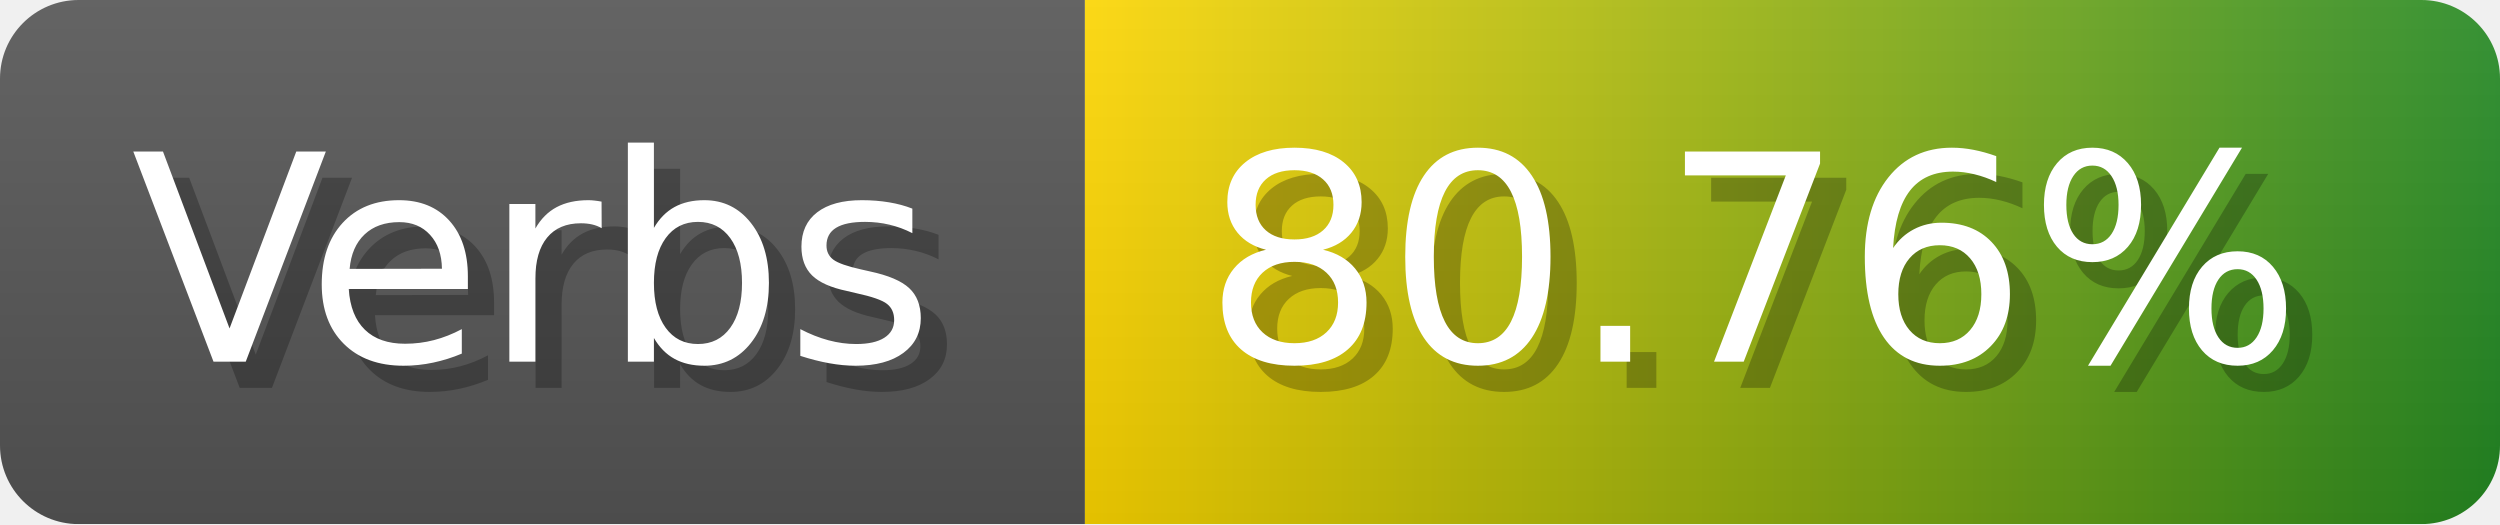
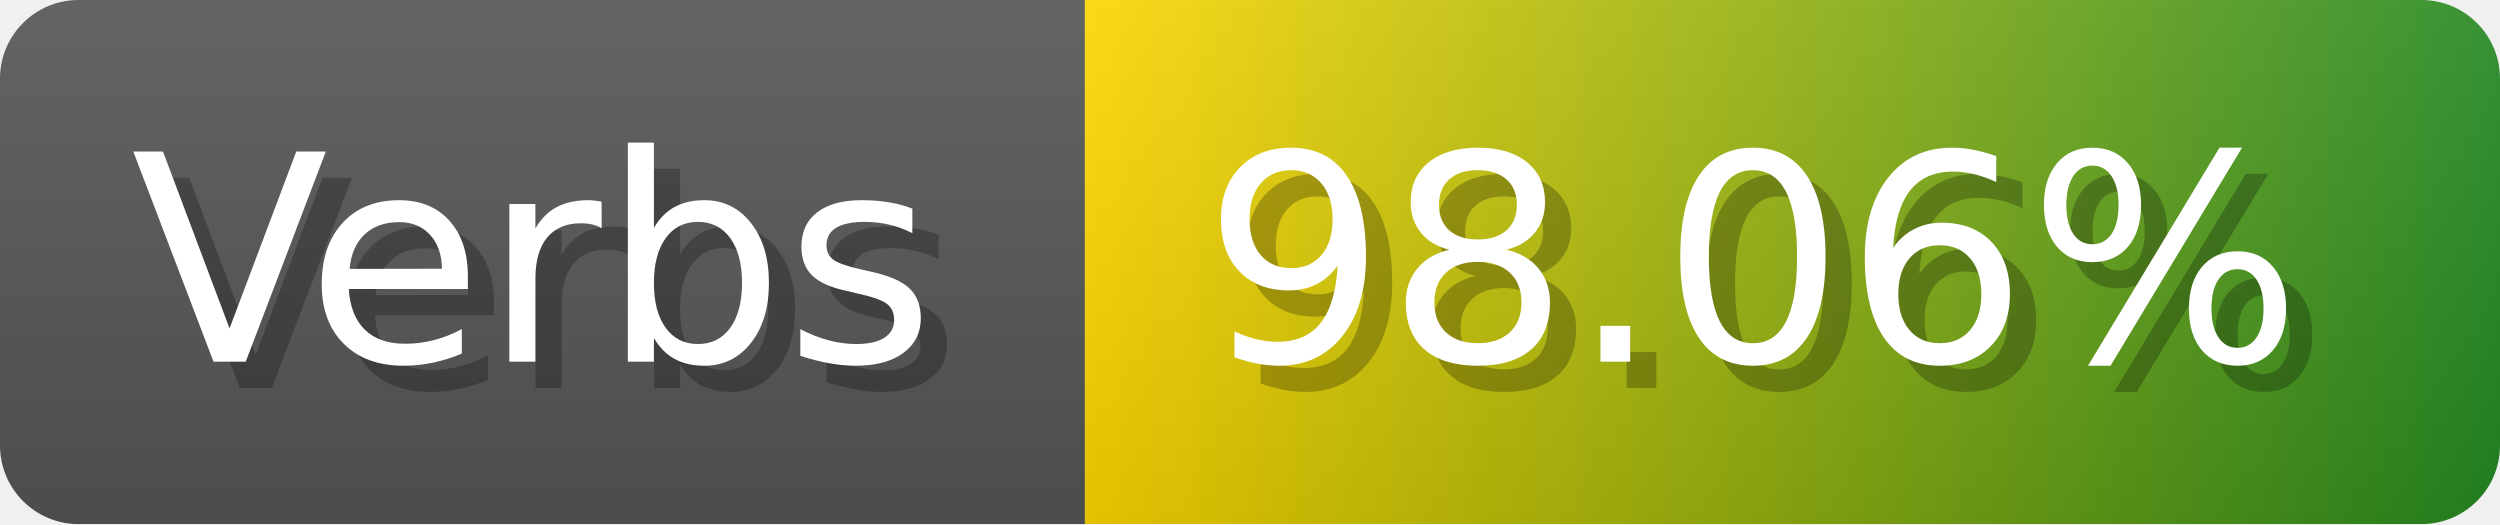
- <svg xmlns="http://www.w3.org/2000/svg" width="95.4" height="20" viewBox="0 0 954 200" role="img" aria-label="Verbs: 80.76%">
+ <svg xmlns="http://www.w3.org/2000/svg" width="95.4" height="20" viewBox="0 0 954 200" role="img" aria-label="Verbs: 98.06%">
  <linearGradient id="a" x2="0" y2="100%">
    <stop offset="0" stop-opacity=".1" stop-color="#EEE" />
    <stop offset="1" stop-opacity=".1" />
  </linearGradient>
  <mask id="m">
    <rect width="954" height="200" rx="30" fill="#FFF" />
  </mask>
  <g mask="url(#m)">
    <rect width="414" height="200" fill="#555" />
    <rect width="540" height="200" fill="url(#x)" x="414" />
    <rect width="954" height="200" fill="url(#a)" />
  </g>
  <g aria-hidden="true" fill="#fff" text-anchor="start" font-family="Verdana,DejaVu Sans,sans-serif" font-size="110">
    <text x="60" y="148" textLength="314" fill="#000" opacity="0.25">Verbs</text>
    <text x="50" y="138" textLength="314">Verbs</text>
-     <text x="469" y="148" textLength="440" fill="#000" opacity="0.25">80.76%</text>
-     <text x="459" y="138" textLength="440">80.76%</text>
+     <text x="469" y="148" textLength="440" fill="#000" opacity="0.25">98.06%</text>
+     <text x="459" y="138" textLength="440">98.06%</text>
  </g>
  <linearGradient id="x" x1="0%" y1="0%" x2="100%" y2="0%">
    <stop offset="0%" style="stop-color:#ffd700" />
    <stop offset="100%" style="stop-color:#282" />
  </linearGradient>
</svg>
